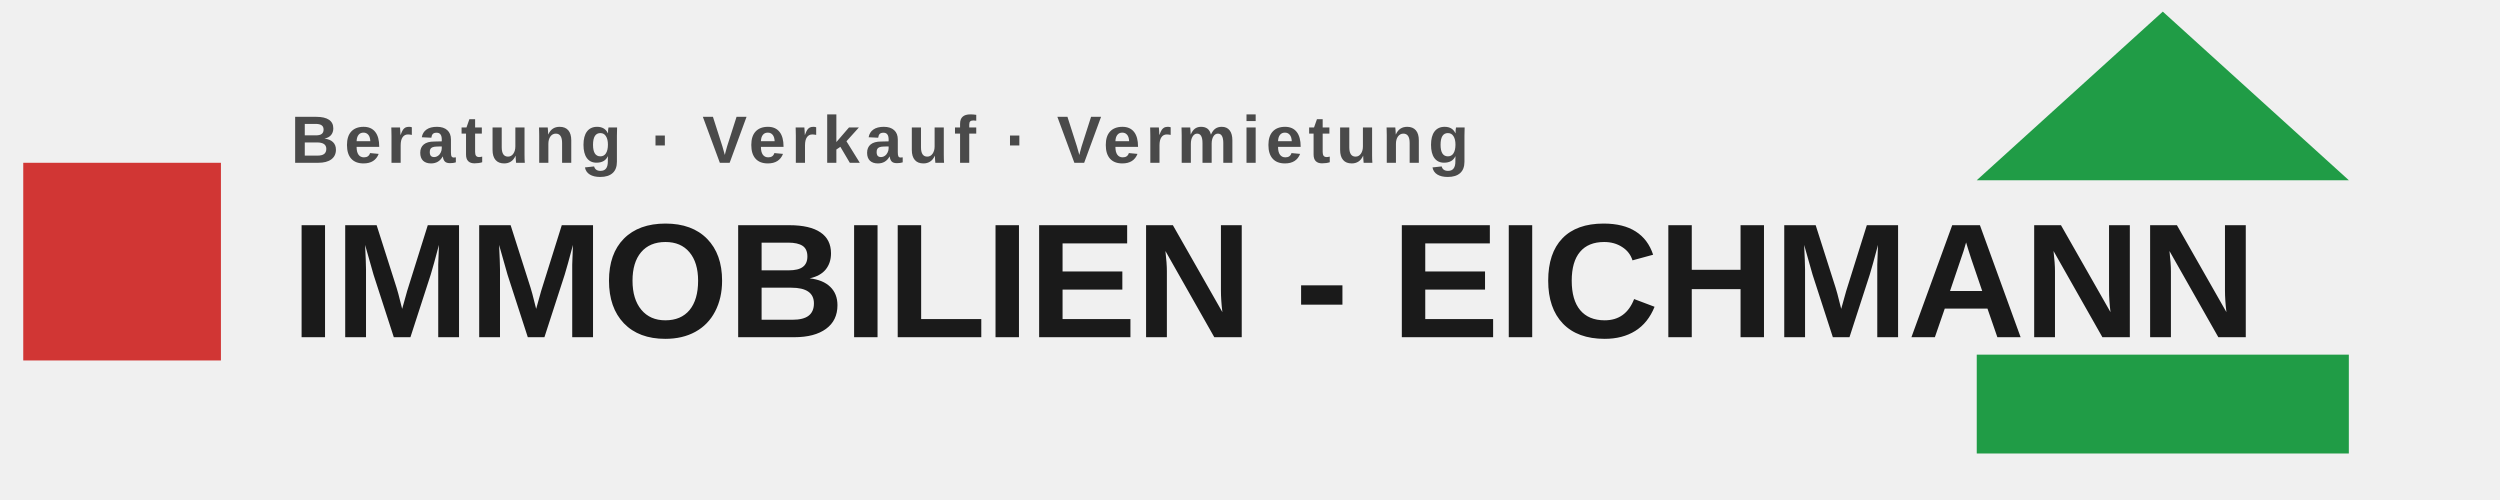
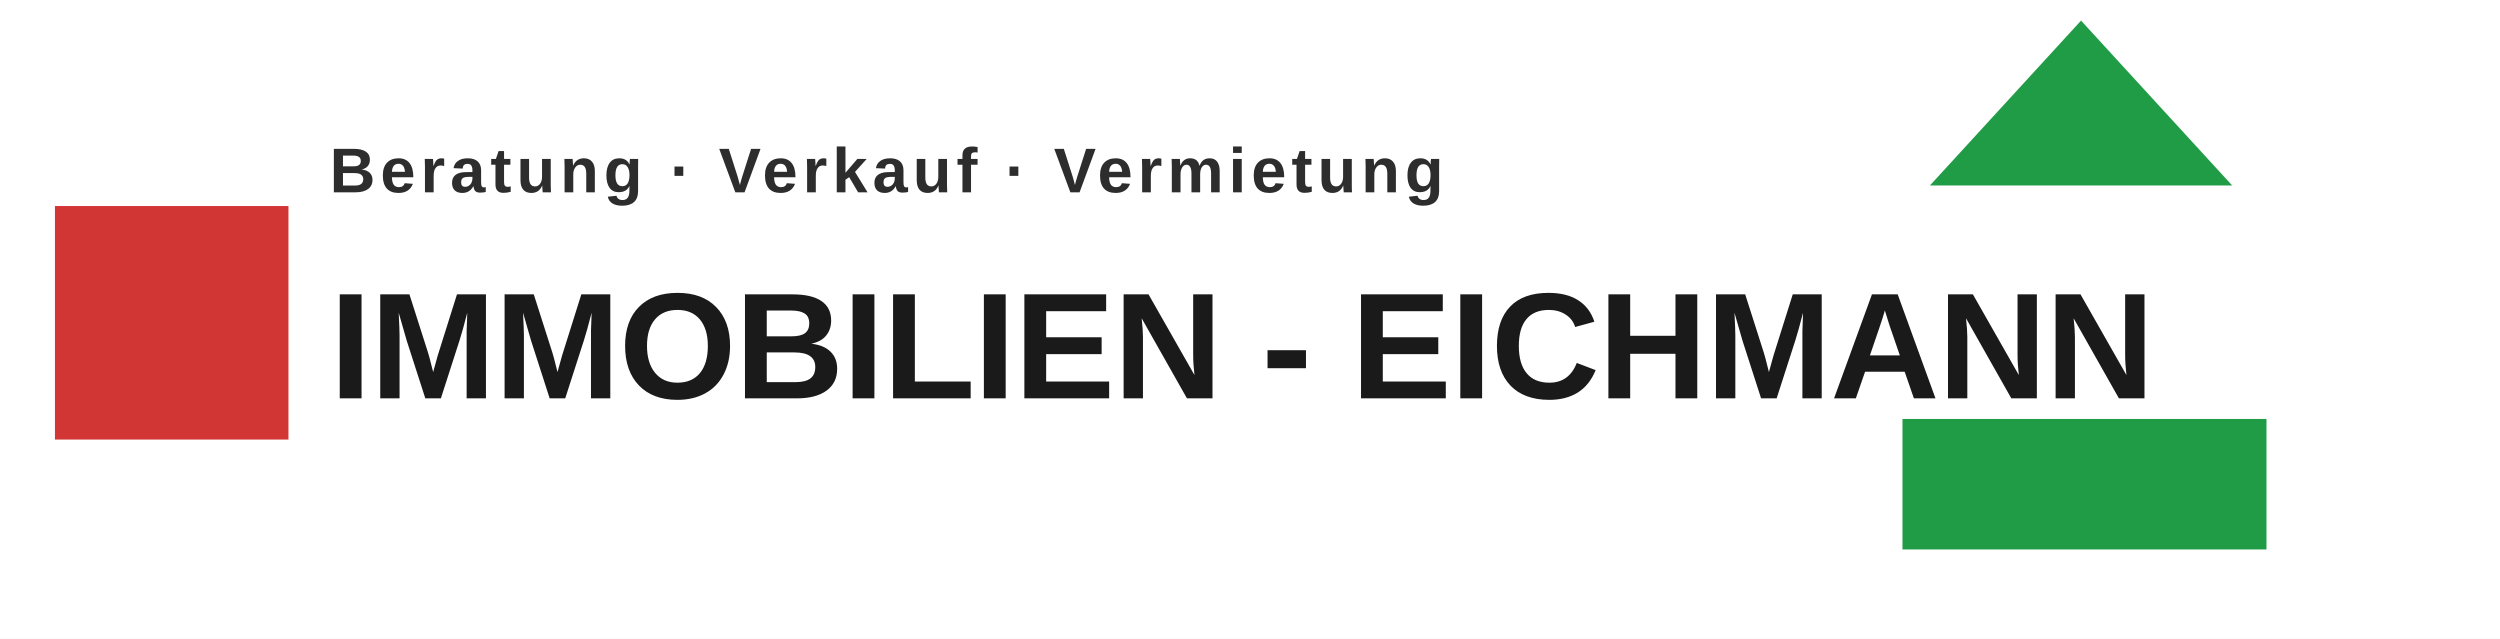
- <svg xmlns="http://www.w3.org/2000/svg" viewBox="0 0 430 86" role="img" aria-labelledby="t d">
-   <rect x="4" y="28" width="34" height="34" fill="#D13634" />
-   <polygon fill="#209C46" points="372,2 404,31 340,31" />
-   <rect x="340" y="61" width="64" height="17" fill="#209C46" />
-   <g font-family="Arial, Helvetica, 'Helvetica Neue', sans-serif" text-rendering="geometricPrecision">
-     <text x="50" y="28" font-size="11.5" font-weight="600" letter-spacing="0.08em" fill="#4A4A4A">Beratung · Verkauf · Vermietung</text>
-     <text x="50" y="58" font-size="28" font-weight="800" letter-spacing="-0.01em" fill="#1A1A1A">IMMOBILIEN - EICHMANN</text>
+ <svg xmlns="http://www.w3.org/2000/svg" viewBox="0 0 364 93" role="img" aria-labelledby="t d">
+   <rect width="364" height="93" fill="#ffffff" />
+   <polygon fill="#209C46" points="303,3 325,27 281,27" />
+   <rect x="277" y="61" width="53" height="19" fill="#209C46" />
+   <rect x="8" y="30" width="34" height="34" fill="#D13634" />
+   <g font-family="Arial, Helvetica, sans-serif" font-weight="800" text-rendering="geometricPrecision">
+     <text x="48" y="28" font-size="9.2" letter-spacing="0.08em" fill="#2d2d2d">Beratung · Verkauf · Vermietung</text>
+     <text x="48" y="58" font-size="22" letter-spacing="-0.01em" fill="#1A1A1A">IMMOBILIEN - EICHMANN</text>
  </g>
</svg>
